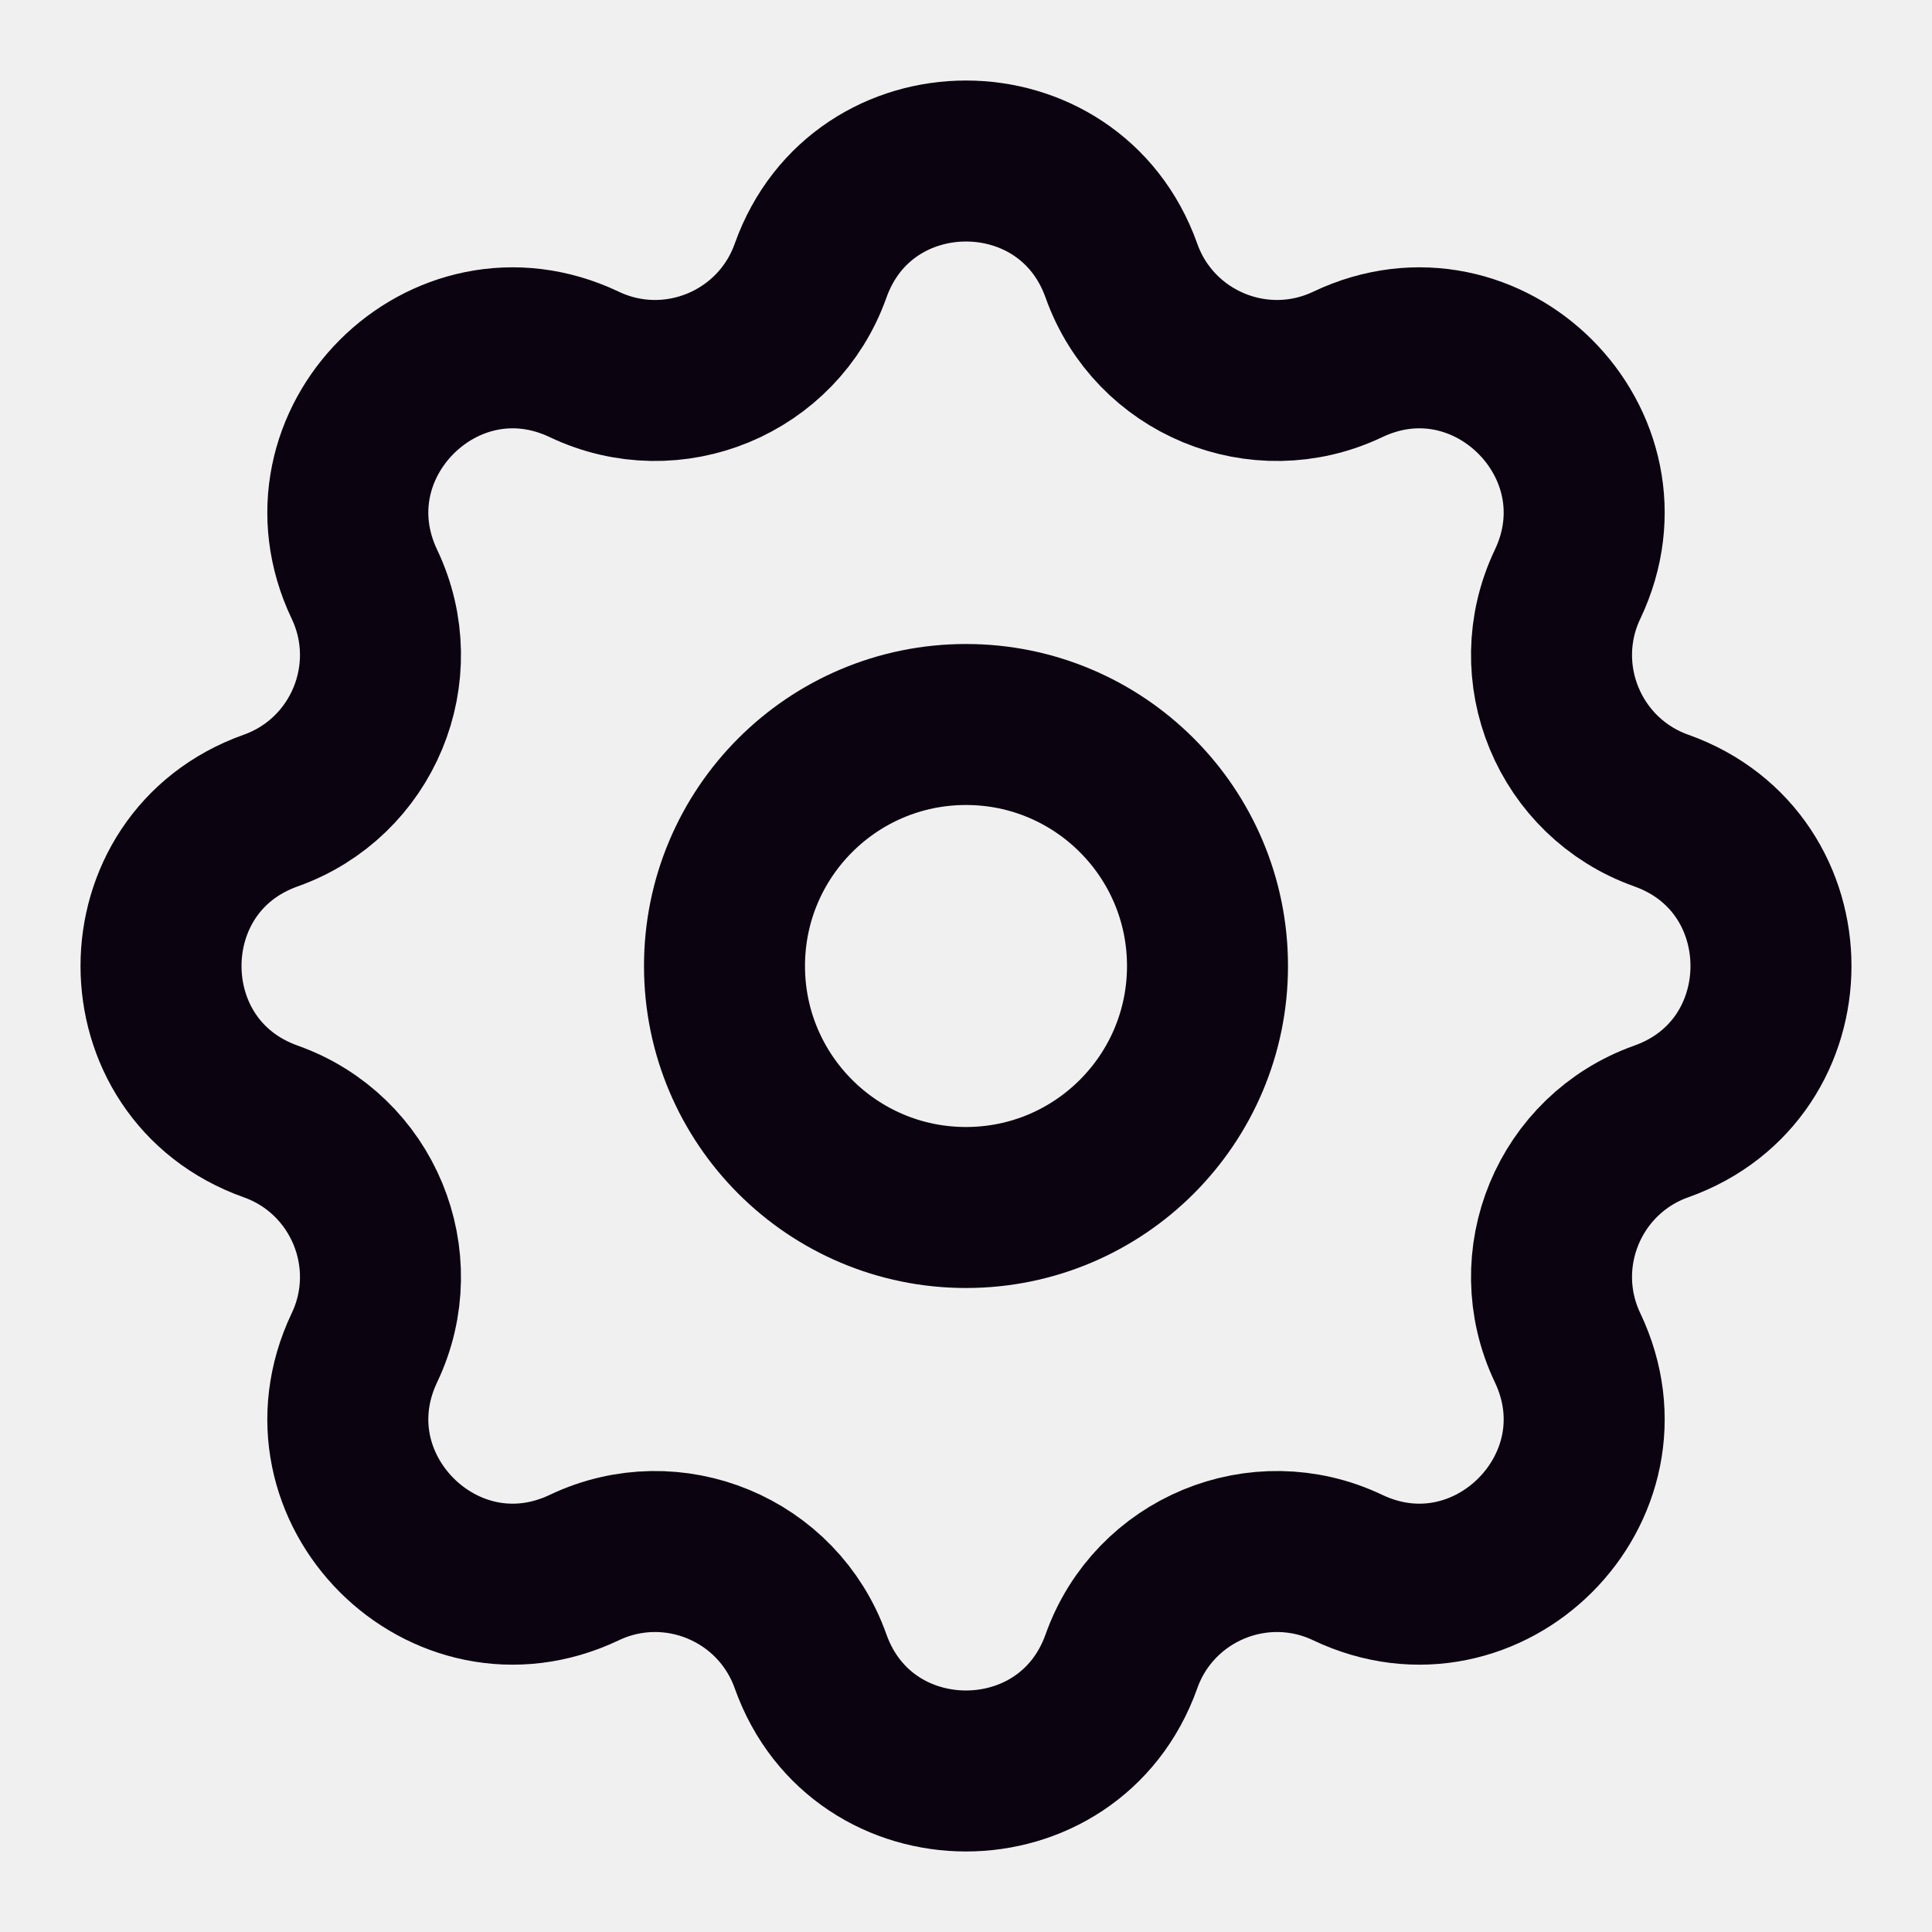
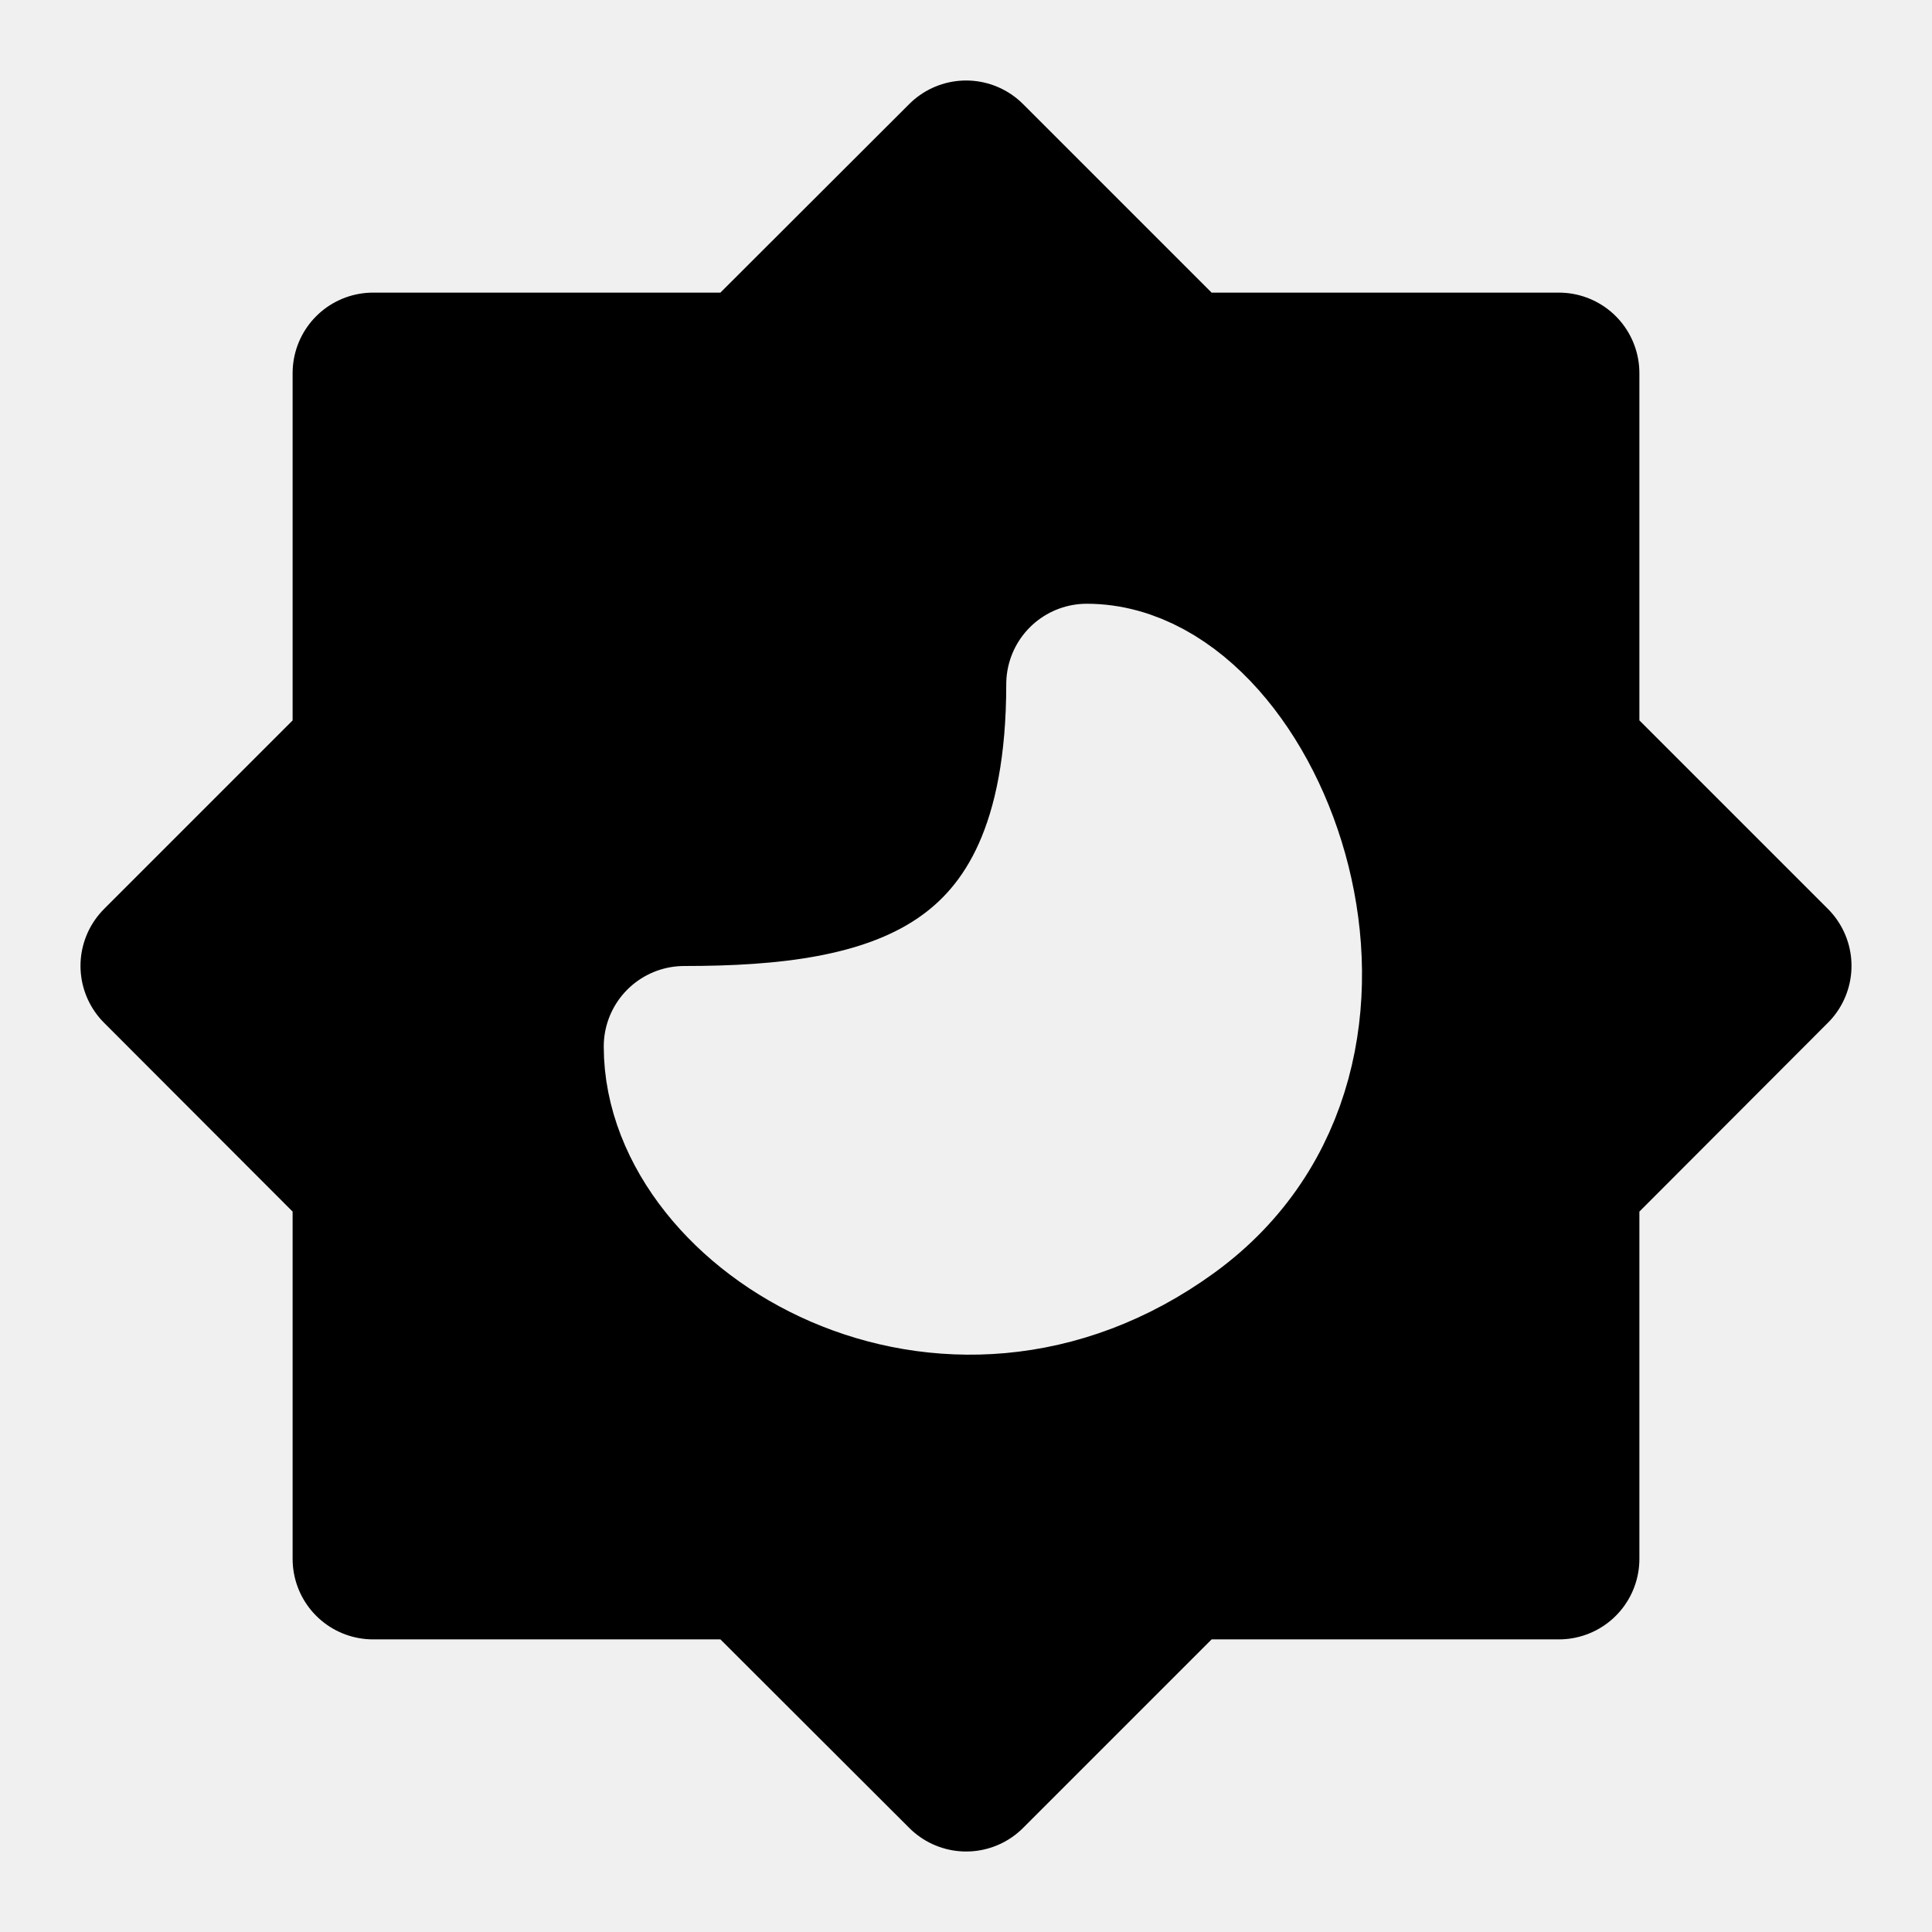
- <svg xmlns="http://www.w3.org/2000/svg" width="800px" height="800px" viewBox="0 0 24 24" version="1.1">
-   <g id="Page-1" stroke="none" stroke-width="1" fill="none" fill-rule="evenodd">
-     <g id="Settings">
-       <rect id="Rectangle" fill-rule="nonzero" x="0" y="0" width="24" height="24">
- 
- </rect>
-       <circle id="Oval" stroke="#0C0310" stroke-width="2" stroke-linecap="round" cx="12" cy="12" r="3">
- 
- </circle>
-       <path d="M10.069,3.363 C10.715,1.546 13.285,1.546 13.931,3.363 C14.338,4.507 15.645,5.049 16.742,4.527 C18.484,3.699 20.301,5.516 19.473,7.258 C18.951,8.355 19.493,9.662 20.637,10.069 C22.454,10.715 22.454,13.285 20.637,13.931 C19.493,14.338 18.951,15.645 19.473,16.742 C20.301,18.484 18.484,20.301 16.742,19.473 C15.645,18.951 14.338,19.493 13.931,20.637 C13.285,22.454 10.715,22.454 10.069,20.637 C9.662,19.493 8.355,18.951 7.258,19.473 C5.516,20.301 3.699,18.484 4.527,16.742 C5.049,15.645 4.507,14.338 3.363,13.931 C1.546,13.285 1.546,10.715 3.363,10.069 C4.507,9.662 5.049,8.355 4.527,7.258 C3.699,5.516 5.516,3.699 7.258,4.527 C8.355,5.049 9.662,4.507 10.069,3.363 Z" id="Path" stroke="#0C0310" stroke-width="2" stroke-linecap="round">
- 
- </path>
+ <svg xmlns="http://www.w3.org/2000/svg" width="200" height="200" viewBox="0 0 48 48">
+   <mask id="ipSDarkMode0">
+     <g fill="none" stroke-linecap="round" stroke-linejoin="round" stroke-miterlimit="10" stroke-width="4">
+       <path fill="#fff" stroke="#fff" d="m24.003 4l5.27 5.27h9.457v9.456l5.27 5.27l-5.27 5.278v9.456h-9.456L24.004 44l-5.278-5.27H9.27v-9.456L4 23.997l5.27-5.27V9.27h9.456L24.003 4Z" />
+       <path fill="#000" stroke="#000" d="M27 17c0 8-5 9-10 9c0 4 6.5 8 12 4s2-13-2-13Z" />
    </g>
-   </g>
+   </mask>
+   <path fill="currentColor" d="M0 0h48v48H0z" mask="url(#ipSDarkMode0)" />
</svg>
